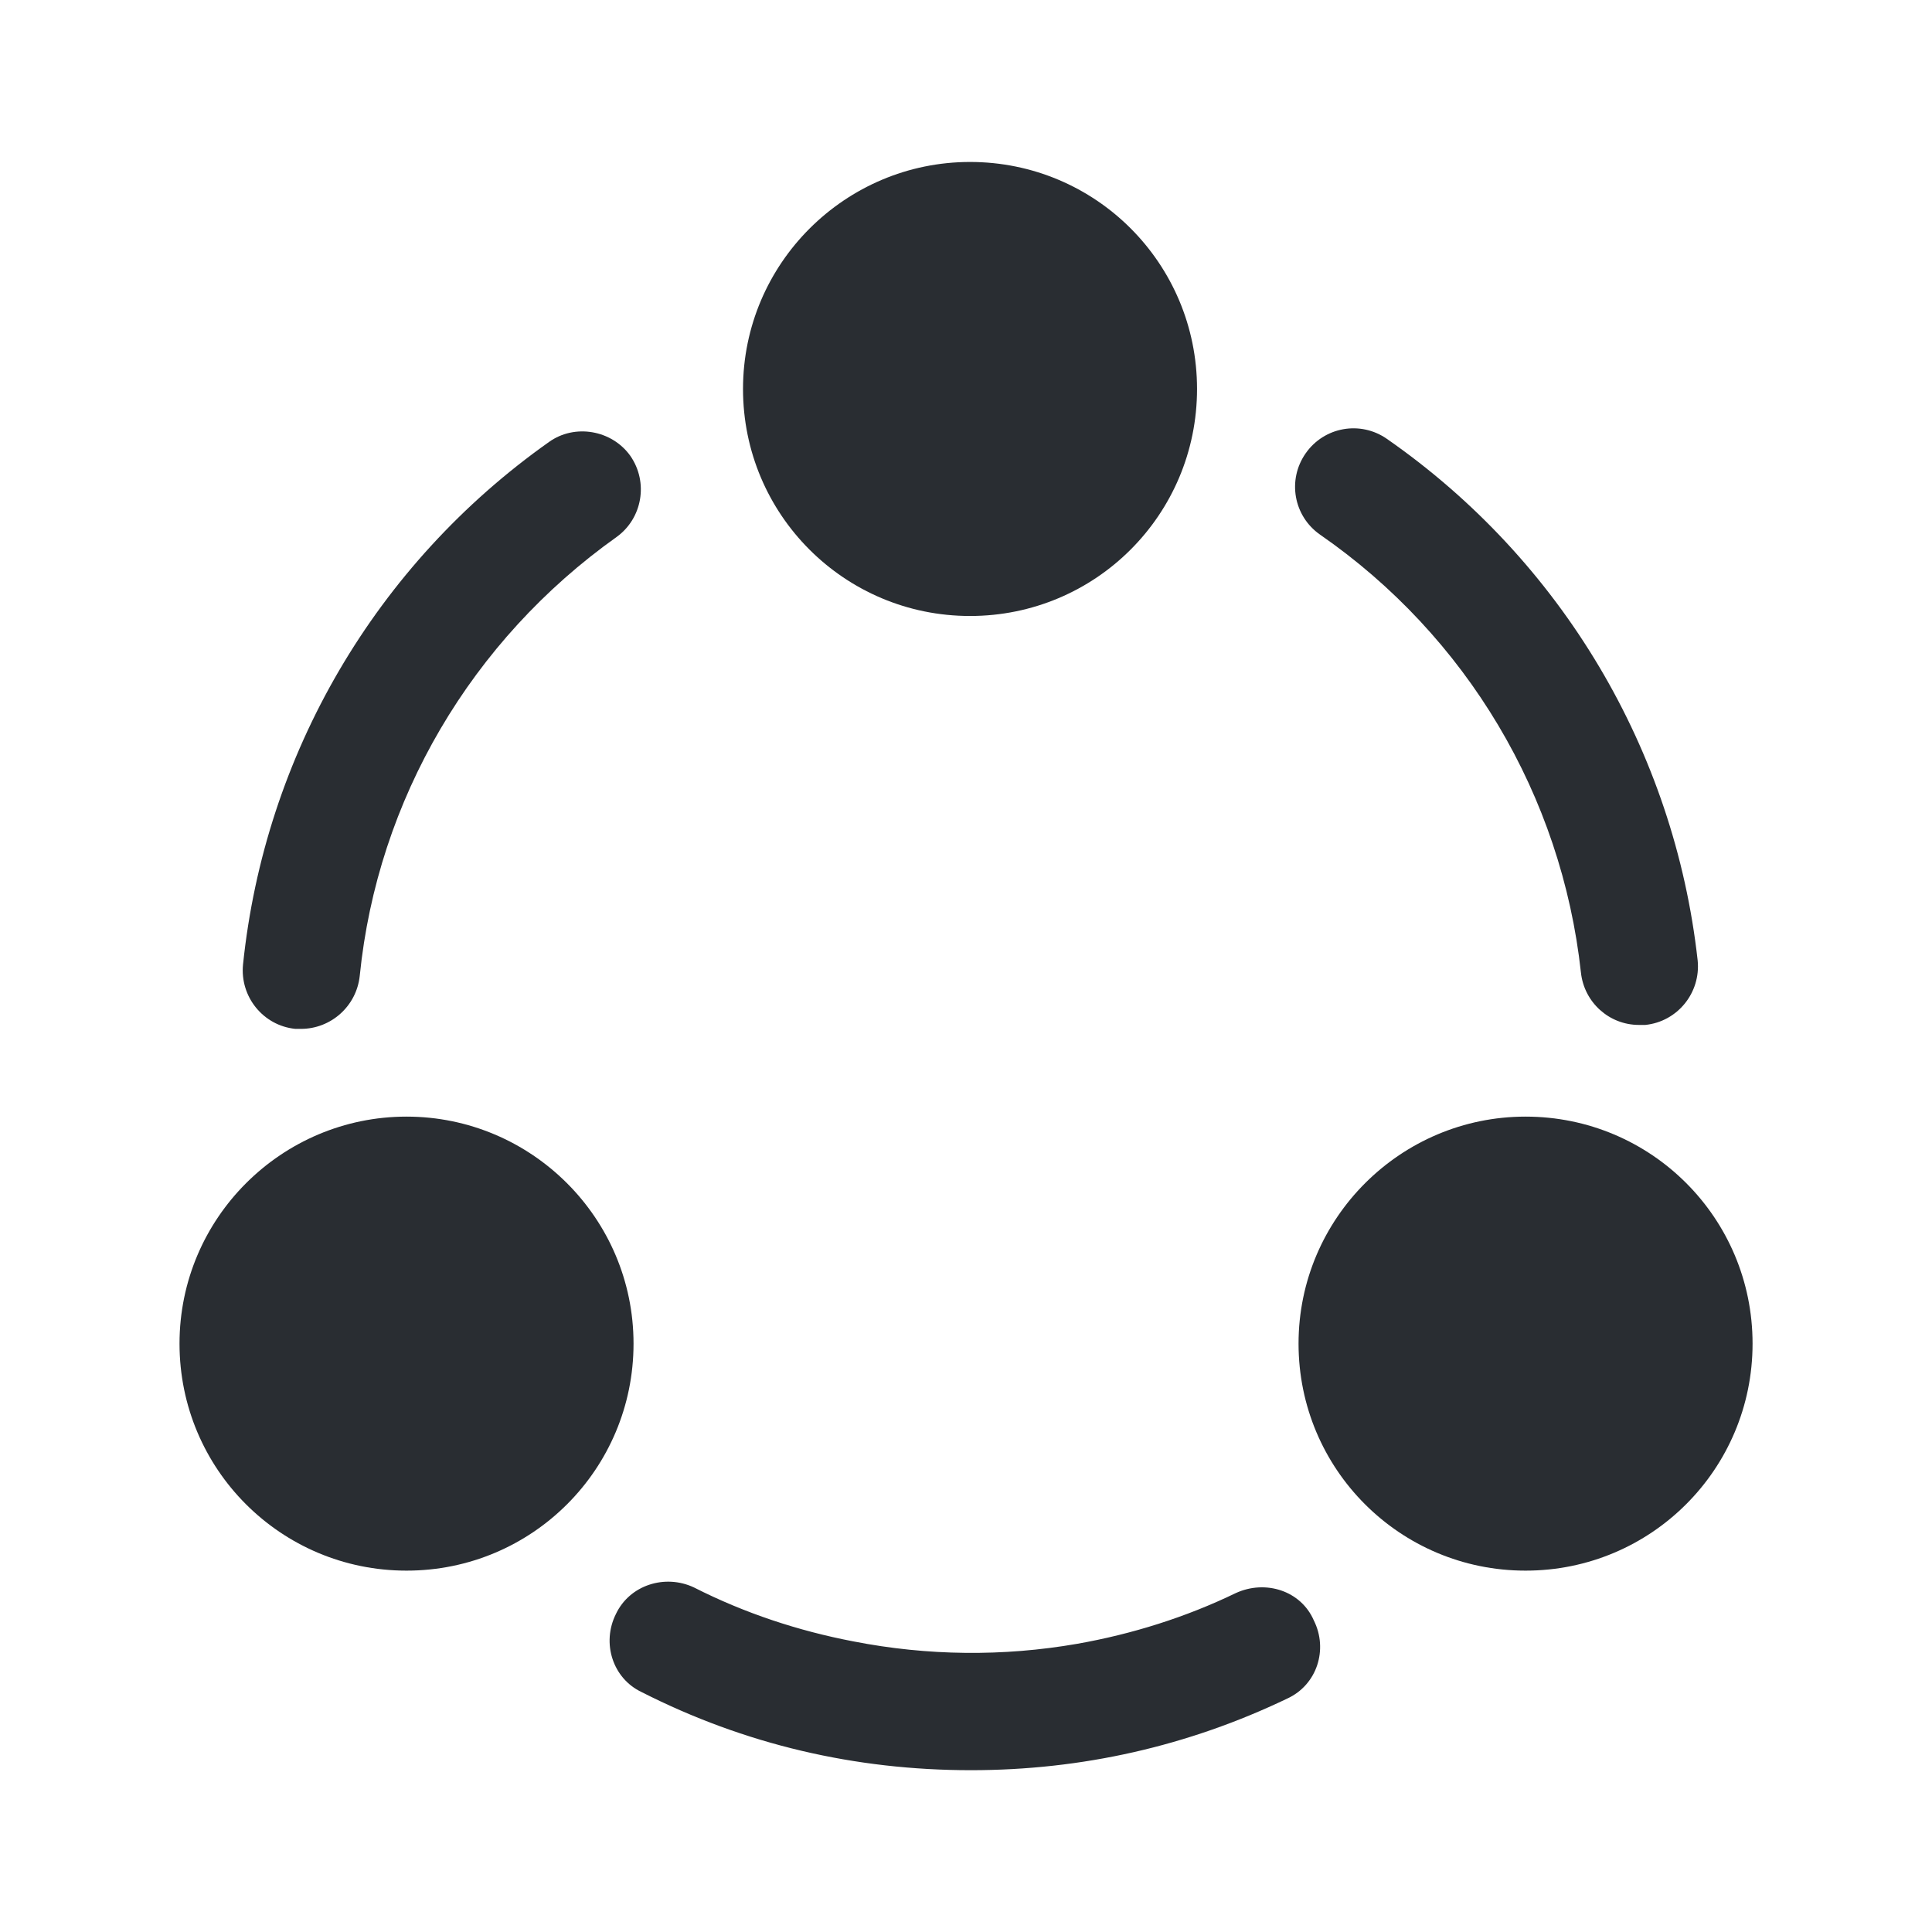
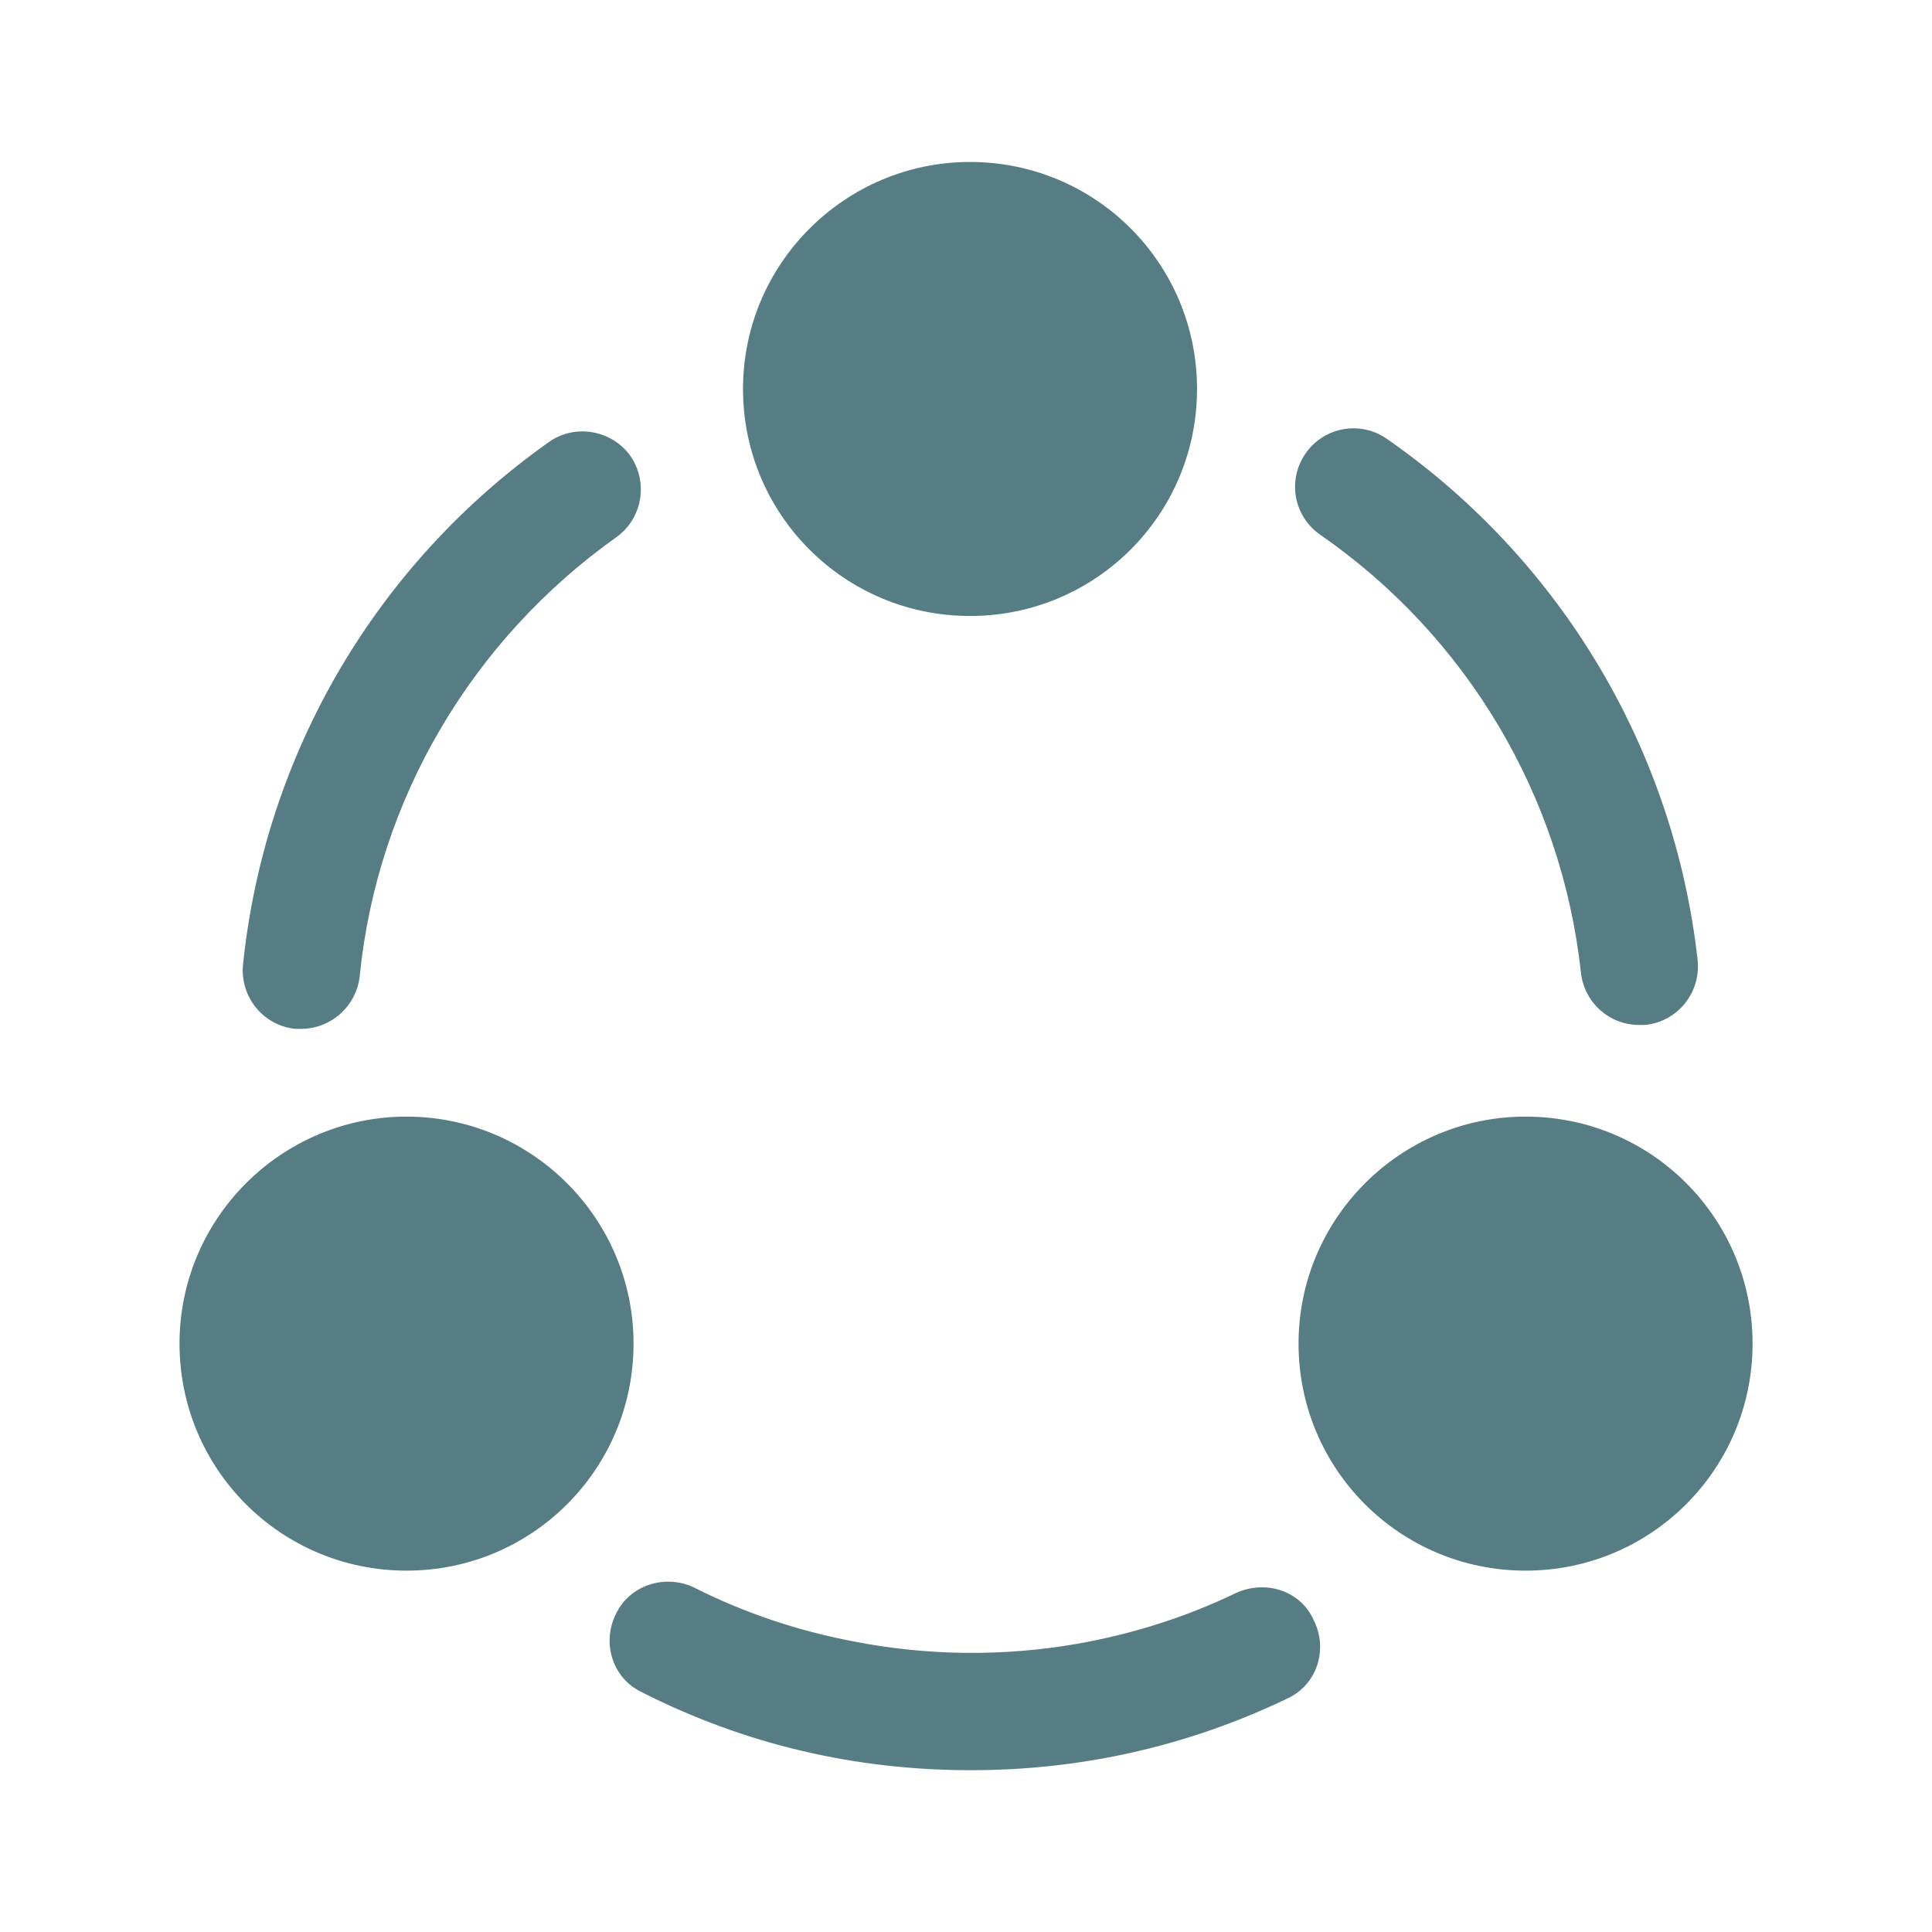
<svg xmlns="http://www.w3.org/2000/svg" width="24" height="24" viewBox="0 0 24 24" fill="none">
-   <path d="M20.359 12.732C19.989 12.732 19.679 12.451 19.639 12.082C19.399 9.882 18.219 7.902 16.399 6.642C16.069 6.412 15.989 5.962 16.219 5.632C16.449 5.302 16.899 5.222 17.229 5.452C19.399 6.962 20.799 9.322 21.089 11.931C21.129 12.332 20.839 12.691 20.439 12.732C20.409 12.732 20.389 12.732 20.359 12.732Z" fill="#292D32" />
-   <path d="M3.739 12.781C3.719 12.781 3.689 12.781 3.669 12.781C3.269 12.741 2.979 12.381 3.019 11.981C3.289 9.371 4.669 7.011 6.819 5.491C7.139 5.261 7.599 5.341 7.829 5.661C8.059 5.991 7.979 6.441 7.659 6.671C5.859 7.951 4.689 9.931 4.469 12.121C4.429 12.501 4.109 12.781 3.739 12.781Z" fill="#292D32" />
-   <path d="M15.991 21.1C14.761 21.69 13.441 21.99 12.061 21.99C10.621 21.99 9.251 21.67 7.971 21.02C7.611 20.85 7.471 20.41 7.651 20.05C7.821 19.69 8.261 19.55 8.621 19.72C9.251 20.04 9.921 20.26 10.601 20.39C11.521 20.57 12.461 20.58 13.381 20.42C14.061 20.3 14.731 20.09 15.351 19.79C15.721 19.62 16.161 19.76 16.321 20.13C16.501 20.49 16.361 20.93 15.991 21.1Z" fill="#292D32" />
-   <path d="M12.05 2.012C10.501 2.012 9.23 3.272 9.23 4.832C9.23 6.392 10.491 7.652 12.05 7.652C13.611 7.652 14.87 6.392 14.87 4.832C14.87 3.272 13.611 2.012 12.05 2.012Z" fill="#292D32" />
-   <path d="M5.05 13.871C3.5 13.871 2.23 15.131 2.23 16.691C2.23 18.251 3.49 19.511 5.05 19.511C6.61 19.511 7.87 18.251 7.87 16.691C7.87 15.131 6.6 13.871 5.05 13.871Z" fill="#292D32" />
-   <path d="M18.951 13.871C17.401 13.871 16.131 15.131 16.131 16.691C16.131 18.251 17.391 19.511 18.951 19.511C20.511 19.511 21.771 18.251 21.771 16.691C21.771 15.131 20.511 13.871 18.951 13.871Z" fill="#292D32" />
+   <path d="M20.359 12.732C19.989 12.732 19.679 12.451 19.639 12.082C19.399 9.882 18.219 7.902 16.399 6.642C16.069 6.412 15.989 5.962 16.219 5.632C16.449 5.302 16.899 5.222 17.229 5.452C19.399 6.962 20.799 9.322 21.089 11.931C21.129 12.332 20.839 12.691 20.439 12.732C20.409 12.732 20.389 12.732 20.359 12.732Z" fill="#557D83" />
+   <path d="M3.739 12.781C3.719 12.781 3.689 12.781 3.669 12.781C3.269 12.741 2.979 12.381 3.019 11.981C3.289 9.371 4.669 7.011 6.819 5.491C7.139 5.261 7.599 5.341 7.829 5.661C8.059 5.991 7.979 6.441 7.659 6.671C5.859 7.951 4.689 9.931 4.469 12.121C4.429 12.501 4.109 12.781 3.739 12.781Z" fill="#557D83" />
+   <path d="M15.991 21.1C14.761 21.69 13.441 21.99 12.061 21.99C10.621 21.99 9.251 21.67 7.971 21.02C7.611 20.85 7.471 20.41 7.651 20.05C7.821 19.69 8.261 19.55 8.621 19.72C9.251 20.04 9.921 20.26 10.601 20.39C11.521 20.57 12.461 20.58 13.381 20.42C14.061 20.3 14.731 20.09 15.351 19.79C15.721 19.62 16.161 19.76 16.321 20.13C16.501 20.49 16.361 20.93 15.991 21.1Z" fill="#557D83" />
+   <path d="M12.05 2.012C10.501 2.012 9.23 3.272 9.23 4.832C9.23 6.392 10.491 7.652 12.05 7.652C13.611 7.652 14.87 6.392 14.87 4.832C14.87 3.272 13.611 2.012 12.05 2.012Z" fill="#557D83" />
+   <path d="M5.05 13.871C3.5 13.871 2.23 15.131 2.23 16.691C2.23 18.251 3.49 19.511 5.05 19.511C6.61 19.511 7.87 18.251 7.87 16.691C7.87 15.131 6.6 13.871 5.05 13.871Z" fill="#557D83" />
+   <path d="M18.951 13.871C17.401 13.871 16.131 15.131 16.131 16.691C16.131 18.251 17.391 19.511 18.951 19.511C20.511 19.511 21.771 18.251 21.771 16.691C21.771 15.131 20.511 13.871 18.951 13.871Z" fill="#557D83" />
</svg>
